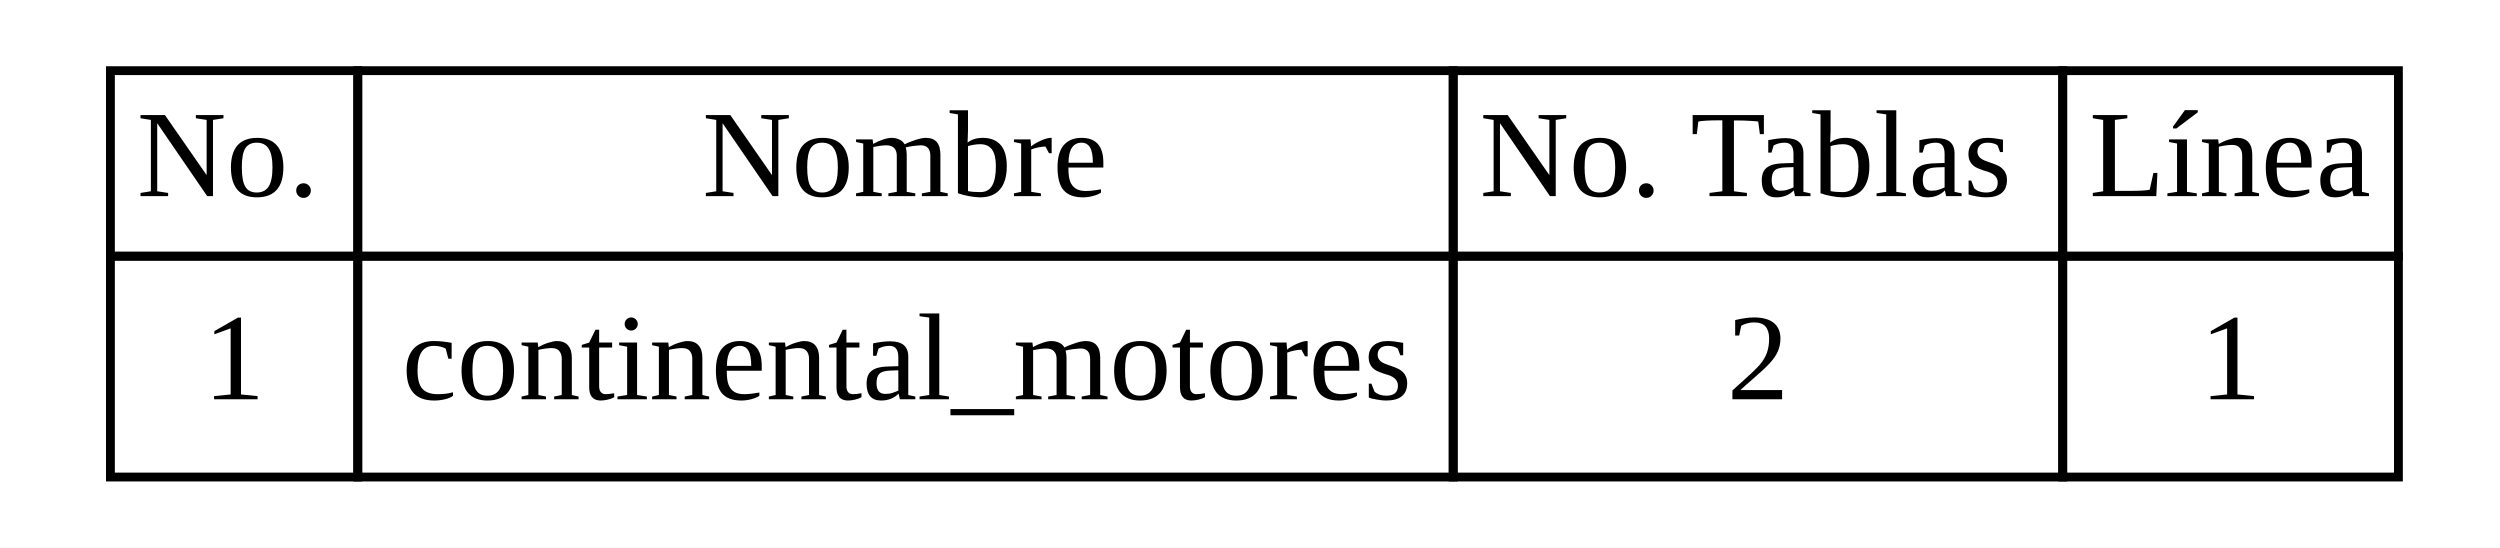
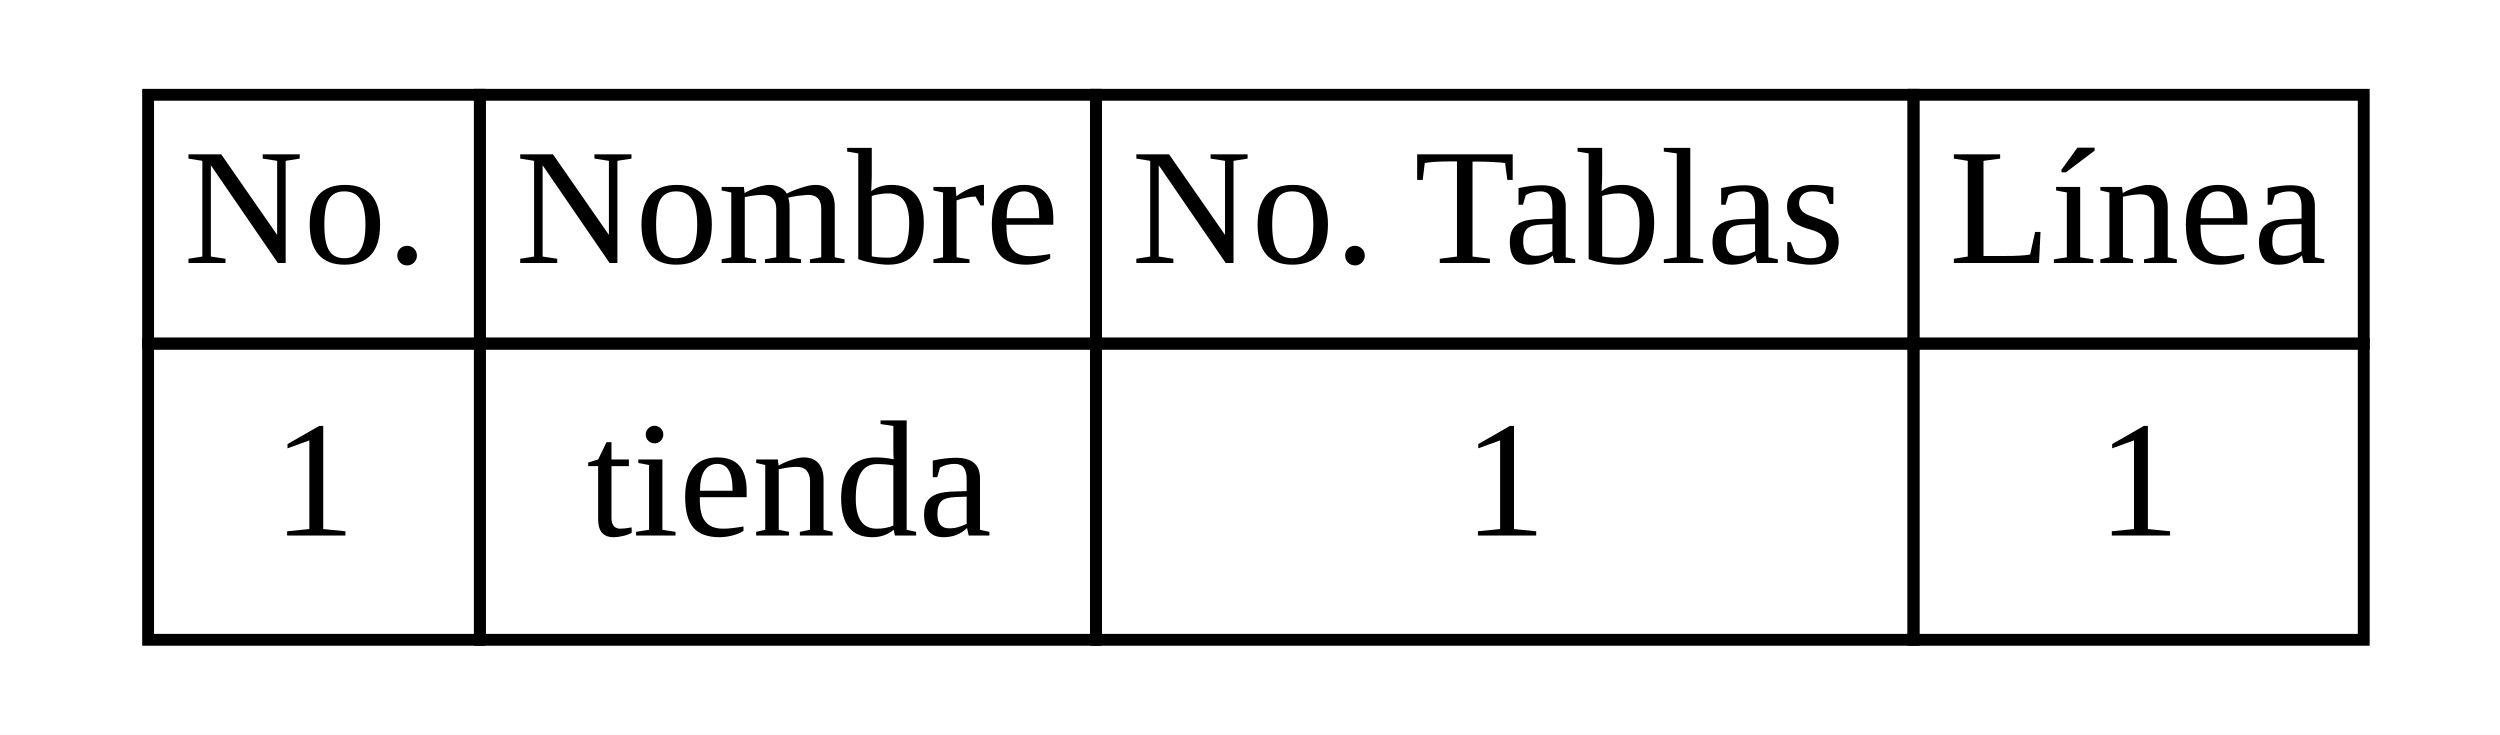
- <svg xmlns="http://www.w3.org/2000/svg" width="283pt" height="62pt" viewBox="0.00 0.00 283.00 62.00">
+ <svg xmlns="http://www.w3.org/2000/svg" width="211pt" height="62pt" viewBox="0.00 0.00 211.00 62.00">
  <g id="graph0" class="graph" transform="scale(1 1) rotate(0) translate(4 58)">
-     <polygon fill="white" stroke="transparent" points="-4,4 -4,-58 279,-58 279,4 -4,4" />
+     <polygon fill="white" stroke="transparent" points="-4,4 -4,-58 207,-58 207,4 -4,4" />
    <g id="node1" class="node">
      <polygon fill="none" stroke="black" points="8.5,-29 8.5,-50 36.5,-50 36.5,-29 8.5,-29" />
      <text text-anchor="start" x="11.5" y="-35.8" font-family="Times New Roman,serif" font-size="14.00">No.</text>
-       <polygon fill="none" stroke="black" points="36.5,-29 36.5,-50 160.5,-50 160.5,-29 36.5,-29" />
-       <text text-anchor="start" x="75.5" y="-35.8" font-family="Times New Roman,serif" font-size="14.00">Nombre</text>
-       <polygon fill="none" stroke="black" points="160.5,-29 160.5,-50 229.5,-50 229.5,-29 160.5,-29" />
-       <text text-anchor="start" x="163.5" y="-35.8" font-family="Times New Roman,serif" font-size="14.00">No. Tablas</text>
-       <polygon fill="none" stroke="black" points="229.5,-29 229.5,-50 267.5,-50 267.5,-29 229.5,-29" />
-       <text text-anchor="start" x="232.5" y="-35.8" font-family="Times New Roman,serif" font-size="14.00">Línea</text>
+       <polygon fill="none" stroke="black" points="36.5,-29 36.5,-50 88.5,-50 88.5,-29 36.5,-29" />
+       <text text-anchor="start" x="39.5" y="-35.8" font-family="Times New Roman,serif" font-size="14.00">Nombre</text>
+       <polygon fill="none" stroke="black" points="88.5,-29 88.5,-50 157.5,-50 157.5,-29 88.5,-29" />
+       <text text-anchor="start" x="91.5" y="-35.8" font-family="Times New Roman,serif" font-size="14.00">No. Tablas</text>
+       <polygon fill="none" stroke="black" points="157.5,-29 157.5,-50 195.5,-50 195.5,-29 157.5,-29" />
+       <text text-anchor="start" x="160.5" y="-35.8" font-family="Times New Roman,serif" font-size="14.00">Línea</text>
      <polygon fill="none" stroke="black" points="8.5,-4 8.5,-29 36.5,-29 36.5,-4 8.5,-4" />
      <text text-anchor="start" x="19" y="-12.8" font-family="Times New Roman,serif" font-size="14.00">1</text>
-       <polygon fill="none" stroke="black" points="36.5,-4 36.5,-29 160.5,-29 160.5,-4 36.5,-4" />
-       <text text-anchor="start" x="41.5" y="-12.8" font-family="Times New Roman,serif" font-size="14.00">continental_motores</text>
-       <polygon fill="none" stroke="black" points="160.5,-4 160.5,-29 229.5,-29 229.5,-4 160.5,-4" />
-       <text text-anchor="start" x="191.5" y="-12.8" font-family="Times New Roman,serif" font-size="14.00">2</text>
-       <polygon fill="none" stroke="black" points="229.5,-4 229.5,-29 267.5,-29 267.5,-4 229.5,-4" />
-       <text text-anchor="start" x="245" y="-12.8" font-family="Times New Roman,serif" font-size="14.00">1</text>
+       <polygon fill="none" stroke="black" points="36.5,-4 36.5,-29 88.5,-29 88.5,-4 36.5,-4" />
+       <text text-anchor="start" x="45.5" y="-12.8" font-family="Times New Roman,serif" font-size="14.00">tienda</text>
+       <polygon fill="none" stroke="black" points="88.5,-4 88.5,-29 157.5,-29 157.5,-4 88.5,-4" />
+       <text text-anchor="start" x="119.5" y="-12.8" font-family="Times New Roman,serif" font-size="14.00">1</text>
+       <polygon fill="none" stroke="black" points="157.5,-4 157.5,-29 195.5,-29 195.5,-4 157.5,-4" />
+       <text text-anchor="start" x="173" y="-12.8" font-family="Times New Roman,serif" font-size="14.00">1</text>
    </g>
  </g>
</svg>
